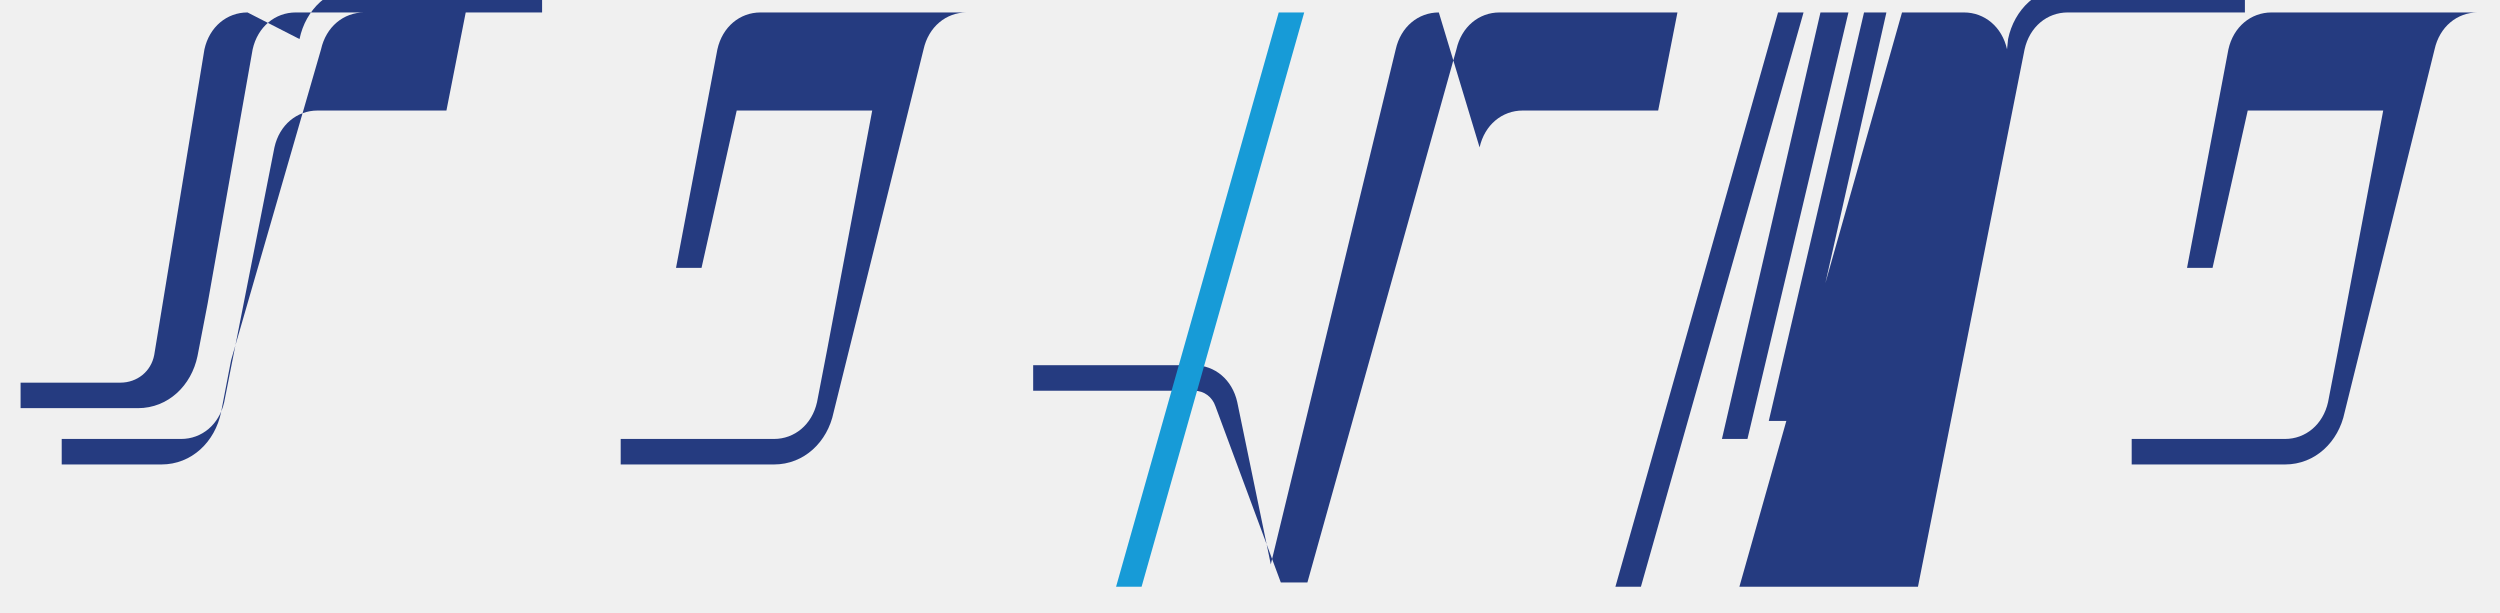
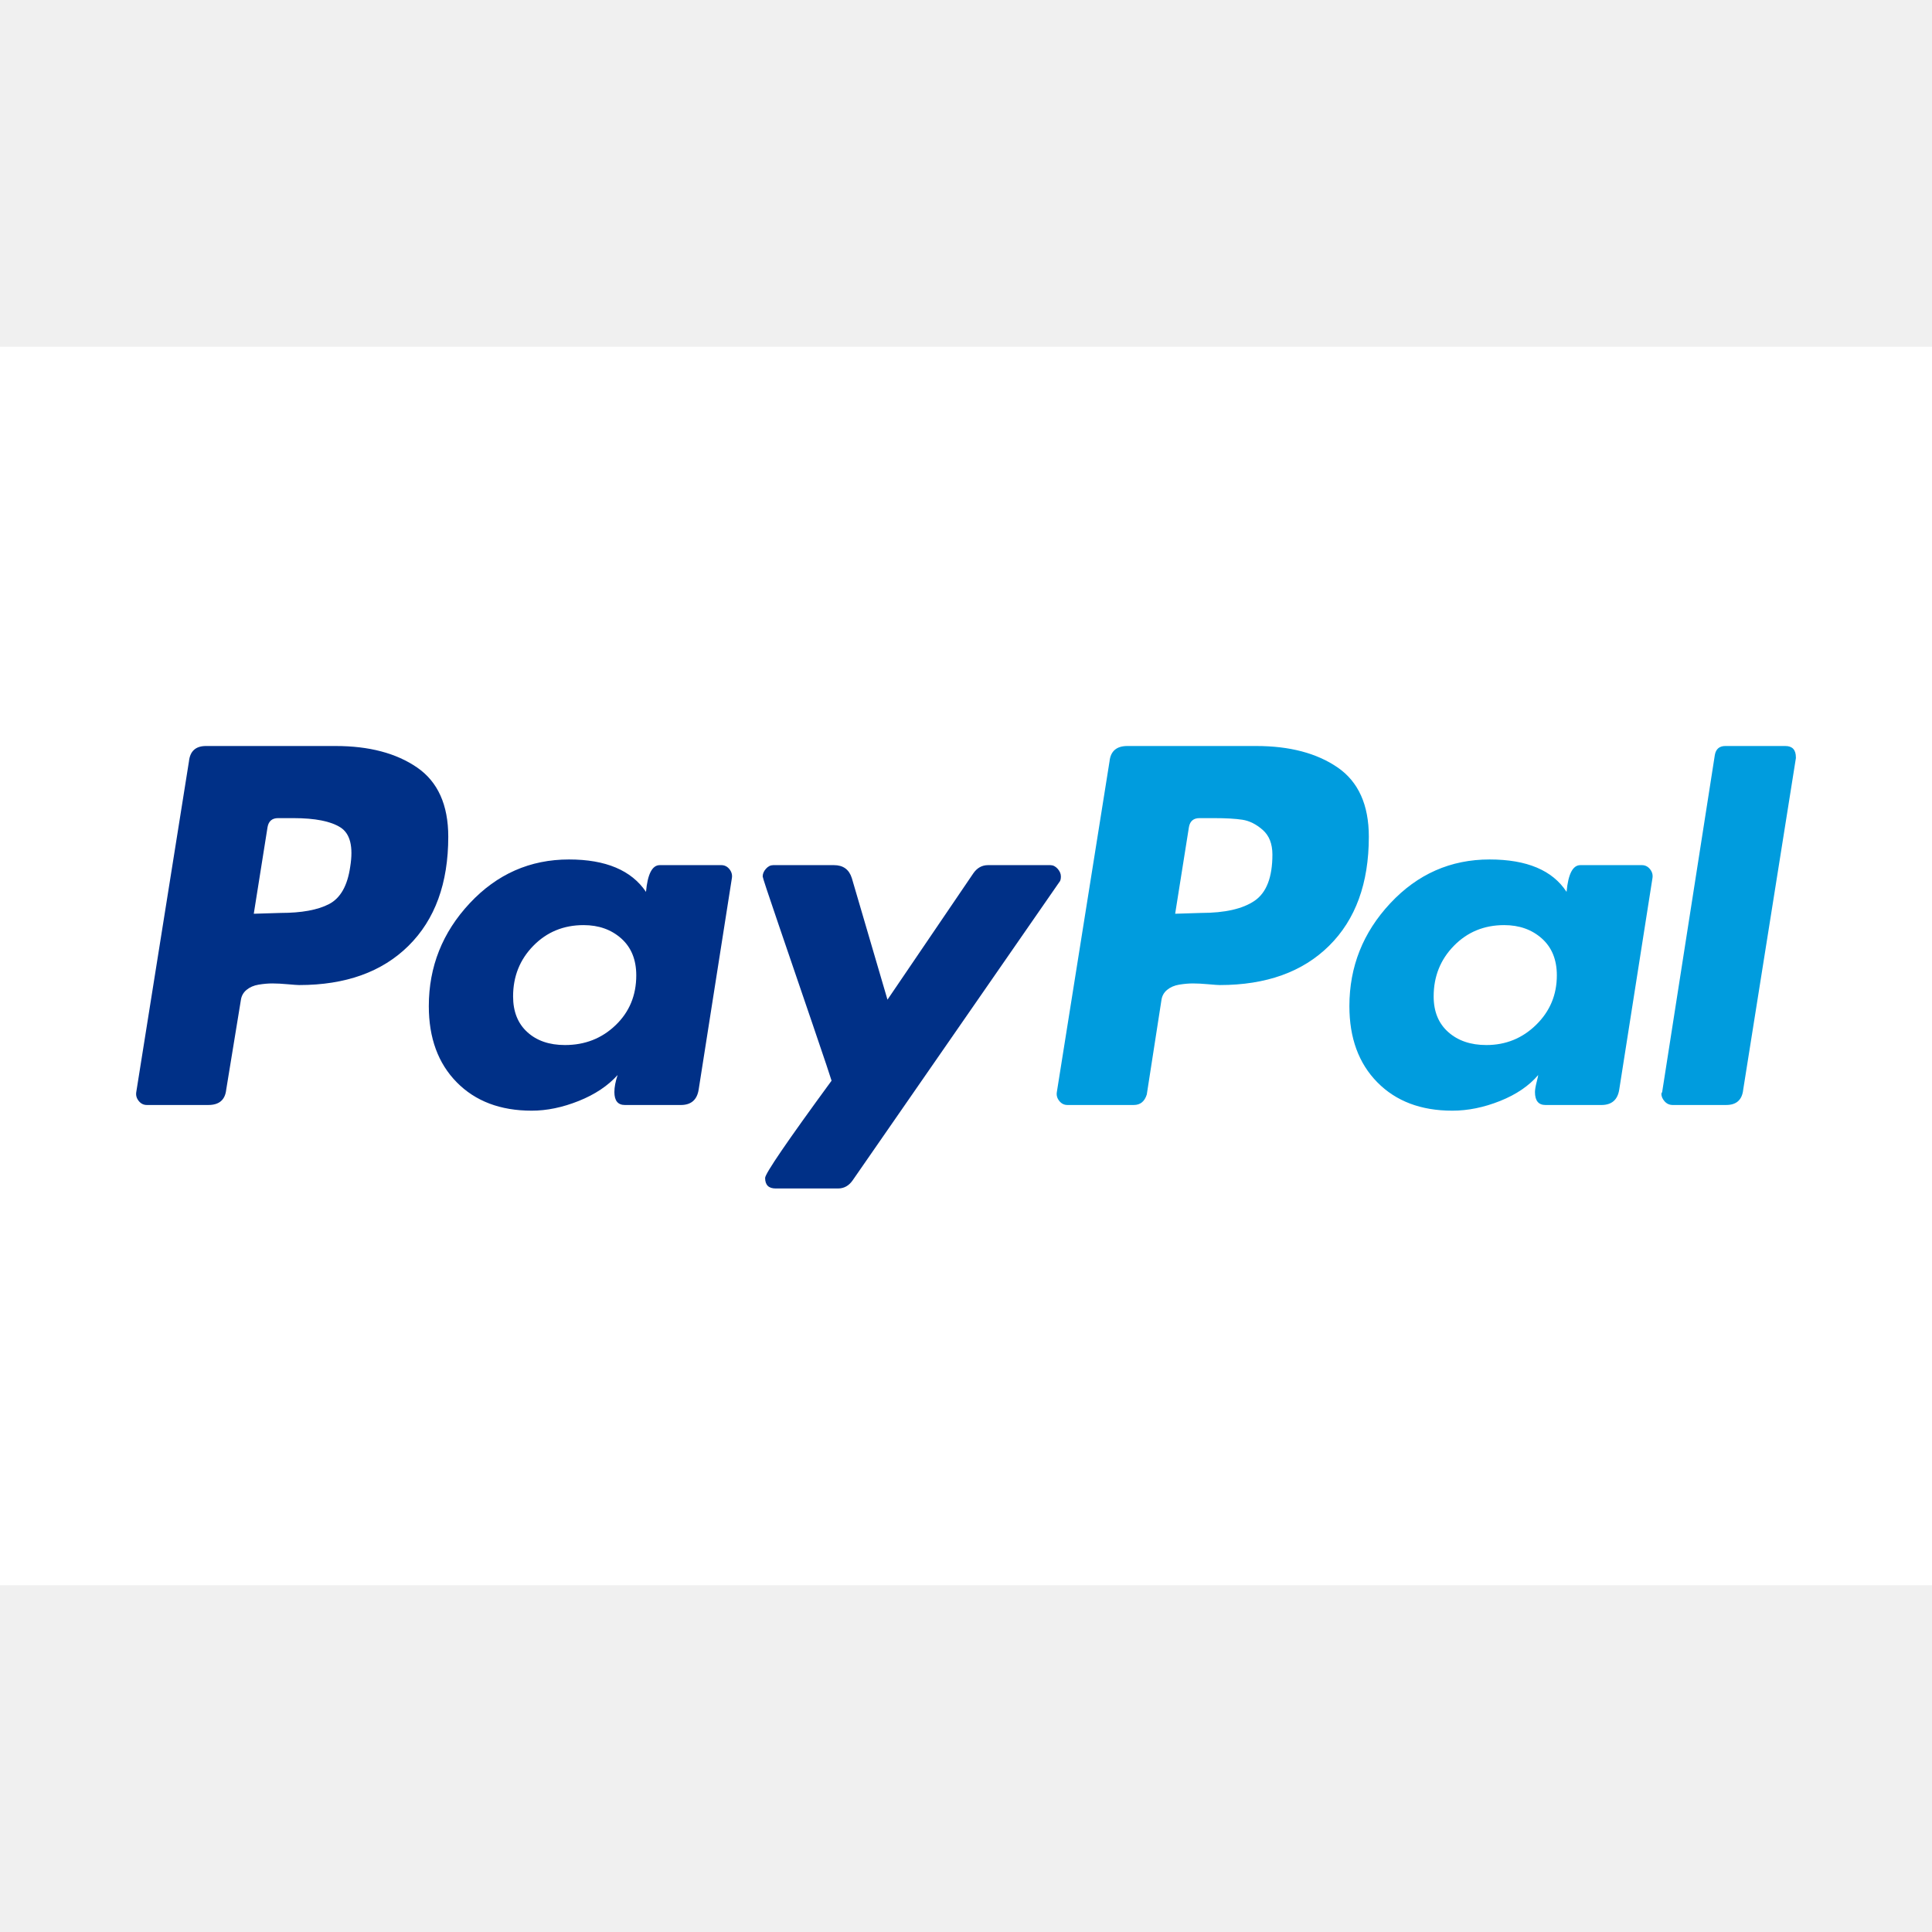
- <svg xmlns="http://www.w3.org/2000/svg" width="98" height="24" viewBox="0 0 98 24" fill="none">
-   <g clip-path="url(#clip0_1_8)">
-     <path d="M9.703 0.488C8.895 0.488 8.21 1.05 8.014 1.933L6.045 13.917C5.922 14.56 5.379 15 4.716 15H0.807V16H5.406C6.594 16 7.504 15.111 7.742 13.958L8.136 11.917L9.904 1.933C10.101 1.05 10.786 0.488 11.594 0.488H18.256L17.5 4.333H12.447C11.639 4.333 10.954 4.895 10.758 5.778L8.789 15.762C8.592 16.645 7.907 17.207 7.101 17.207H2.419V18.207H6.328C7.516 18.207 8.427 17.318 8.665 16.165L9.058 14.123L12.585 1.933C12.782 1.05 13.467 0.488 14.275 0.488H21.25V-0.512H14.078C12.89 -0.512 11.979 0.377 11.741 1.531L9.703 0.488Z" fill="#253B80" />
-     <path d="M37.893 0.488C37.086 0.488 36.401 1.05 36.204 1.933L32.677 16.165C32.439 17.318 31.528 18.207 30.34 18.207H24.331V17.207H30.34C31.147 17.207 31.831 16.645 32.028 15.762L32.422 13.72L34.191 4.333H28.879L27.5 10.5H26.5L28.122 1.933C28.319 1.05 29.004 0.488 29.811 0.488H37.893Z" fill="#253B80" />
-     <path d="M56.402 0.488C55.595 0.488 54.91 1.05 54.713 1.933L49.815 22.123L48.5 15.762C48.303 14.879 47.618 14.317 46.812 14.317H40.5V15.317H46.812C47.206 15.317 47.522 15.564 47.645 15.925L50.208 22.833H51.25L57.092 1.933C57.289 1.05 57.974 0.488 58.781 0.488H65.756L65 4.333H59.689C58.882 4.333 58.197 4.895 58 5.778L56.402 0.488Z" fill="#253B80" />
-     <path d="M50.125 0.488L43.75 23H44.75L51.125 0.488H50.125Z" fill="#179BD7" />
-     <path d="M78.676 1.933C78.479 1.05 77.794 0.488 76.987 0.488H69.699L63.324 23H64.324L70.699 0.488H71.362L67.5 17.207H68.5L72.459 0.488H73.07L69.336 16.5H70.336L73.947 0.488H74.559L68.184 23H75.184L79.364 1.933C79.561 1.05 80.246 0.488 81.054 0.488H88V-0.512H81.054C79.866 -0.512 78.955 0.377 78.717 1.531L78.676 1.933Z" fill="#253B80" />
-     <path d="M97.125 0.488C96.317 0.488 95.632 1.05 95.436 1.933L91.909 16.165C91.671 17.318 90.76 18.207 89.572 18.207H83.562V17.207H89.572C90.379 17.207 91.063 16.645 91.26 15.762L91.654 13.72L93.422 4.333H88.111L86.732 10.5H85.732L87.354 1.933C87.551 1.05 88.236 0.488 89.044 0.488H97.125Z" fill="#253B80" />
-   </g>
-   <defs>
-     <clipPath id="clip0_1_8">
-       <rect width="98" height="24" fill="white" />
-     </clipPath>
-   </defs>
+ <svg xmlns="http://www.w3.org/2000/svg" width="800px" height="800px" viewBox="0 -140 780 780" enable-background="new 0 0 780 500" version="1.1" xml:space="preserve">
+   <rect width="780" height="500" fill="#FFF" />
+   <path d="m168.38 169.85c-8.399-5.774-19.359-8.668-32.88-8.668h-52.346c-4.145 0-6.435 2.073-6.87 6.214l-21.265 133.48c-0.221 1.311 0.107 2.51 0.981 3.6 0.869 1.093 1.962 1.636 3.271 1.636h24.864c4.361 0 6.758-2.068 7.198-6.216l5.888-35.985c0.215-1.744 0.982-3.162 2.291-4.254 1.308-1.09 2.944-1.804 4.907-2.13 1.963-0.324 3.814-0.487 5.562-0.487 1.743 0 3.814 0.11 6.217 0.327 2.397 0.218 3.925 0.324 4.58 0.324 18.756 0 33.478-5.285 44.167-15.866 10.684-10.577 16.032-25.244 16.032-44.004 0-12.868-4.202-22.192-12.597-27.975zm-26.99 40.08c-1.094 7.635-3.926 12.649-8.506 15.049-4.581 2.403-11.124 3.597-19.629 3.597l-10.797 0.328 5.563-35.007c0.434-2.397 1.851-3.597 4.252-3.597h6.218c8.72 0 15.049 1.257 18.975 3.761 3.924 2.51 5.233 7.802 3.924 15.869z" fill="#003087" />
+   <path d="m720.79 161.18h-24.208c-2.405 0-3.821 1.2-4.253 3.599l-21.267 136.1-0.328 0.654c0 1.096 0.437 2.127 1.311 3.109 0.868 0.979 1.963 1.471 3.271 1.471h21.595c4.138 0 6.429-2.068 6.871-6.215l21.265-133.81v-0.325c-2e-3 -3.053-1.424-4.58-4.257-4.58z" fill="#009CDE" />
+   <path d="m428.31 213.86c0-1.088-0.438-2.126-1.306-3.106-0.875-0.981-1.857-1.474-2.945-1.474h-25.191c-2.404 0-4.366 1.096-5.89 3.271l-34.679 51.04-14.394-49.075c-1.096-3.488-3.493-5.236-7.198-5.236h-24.54c-1.093 0-2.075 0.492-2.942 1.474-0.875 0.98-1.309 2.019-1.309 3.106 0 0.44 2.127 6.871 6.379 19.303 4.252 12.434 8.833 25.848 13.741 40.244 4.908 14.394 7.468 22.031 7.688 22.898-17.886 24.43-26.826 37.518-26.826 39.26 0 2.838 1.417 4.254 4.253 4.254h25.191c2.399 0 4.361-1.088 5.89-3.271l83.427-120.4c0.433-0.433 0.651-1.193 0.651-2.289z" fill="#003087" />
+   <path d="m662.89 209.28h-24.865c-3.056 0-4.904 3.599-5.559 10.797-5.677-8.72-16.031-13.088-31.083-13.088-15.704 0-29.065 5.89-40.077 17.668-11.016 11.779-16.521 25.631-16.521 41.551 0 12.871 3.761 23.121 11.285 30.752 7.524 7.639 17.611 11.451 30.266 11.451 6.323 0 12.757-1.311 19.3-3.926 6.544-2.617 11.665-6.105 15.379-10.469 0 0.219-0.222 1.198-0.654 2.942-0.44 1.748-0.655 3.06-0.655 3.926 0 3.494 1.414 5.234 4.254 5.234h22.576c4.138 0 6.541-2.068 7.193-6.216l13.415-85.389c0.215-1.309-0.111-2.507-0.981-3.599-0.876-1.087-1.964-1.634-3.273-1.634zm-42.694 64.452c-5.562 5.453-12.269 8.179-20.12 8.179-6.328 0-11.449-1.742-15.377-5.234-3.928-3.483-5.891-8.282-5.891-14.396 0-8.064 2.727-14.884 8.181-20.446 5.446-5.562 12.214-8.343 20.284-8.343 6.102 0 11.174 1.8 15.212 5.397 4.032 3.599 6.055 8.563 6.055 14.888-1e-3 7.851-2.783 14.505-8.344 19.955z" fill="#009CDE" />
+   <path d="m291.23 209.28h-24.864c-3.058 0-4.908 3.599-5.563 10.797-5.889-8.72-16.25-13.088-31.081-13.088-15.704 0-29.065 5.89-40.078 17.668-11.016 11.779-16.521 25.631-16.521 41.551 0 12.871 3.763 23.121 11.288 30.752 7.525 7.639 17.61 11.451 30.262 11.451 6.104 0 12.433-1.311 18.975-3.926 6.543-2.617 11.778-6.105 15.704-10.469-0.875 2.616-1.309 4.907-1.309 6.868 0 3.494 1.417 5.234 4.253 5.234h22.574c4.141 0 6.543-2.068 7.198-6.216l13.413-85.389c0.215-1.309-0.112-2.507-0.981-3.599-0.873-1.087-1.962-1.634-3.27-1.634zm-42.695 64.614c-5.563 5.351-12.382 8.017-20.447 8.017-6.329 0-11.4-1.742-15.214-5.234-3.819-3.483-5.726-8.282-5.726-14.396 0-8.064 2.725-14.884 8.18-20.446 5.449-5.562 12.211-8.343 20.284-8.343 6.104 0 11.175 1.8 15.214 5.398 4.032 3.599 6.052 8.563 6.052 14.888 0 8.069-2.781 14.778-8.343 20.116z" fill="#003087" />
+   <path d="m540.04 169.85c-8.398-5.774-19.356-8.668-32.879-8.668h-52.02c-4.364 0-6.765 2.073-7.197 6.214l-21.266 133.48c-0.221 1.312 0.106 2.511 0.981 3.601 0.865 1.092 1.962 1.635 3.271 1.635h26.826c2.617 0 4.361-1.416 5.235-4.252l5.89-37.949c0.216-1.744 0.98-3.162 2.29-4.254 1.309-1.09 2.943-1.803 4.908-2.13 1.962-0.324 3.812-0.487 5.562-0.487 1.743 0 3.814 0.11 6.214 0.327 2.399 0.218 3.931 0.324 4.58 0.324 18.76 0 33.479-5.285 44.168-15.866 10.688-10.577 16.031-25.244 16.031-44.004 2e-3 -12.867-4.199-22.191-12.594-27.974zm-33.534 53.82c-4.799 3.271-11.997 4.906-21.592 4.906l-10.47 0.328 5.562-35.007c0.432-2.397 1.849-3.597 4.252-3.597h5.887c4.798 0 8.614 0.218 11.454 0.653 2.831 0.44 5.562 1.799 8.179 4.089 2.618 2.291 3.926 5.618 3.926 9.98 0 9.16-2.402 15.375-7.198 18.648z" fill="#009CDE" />
</svg>
